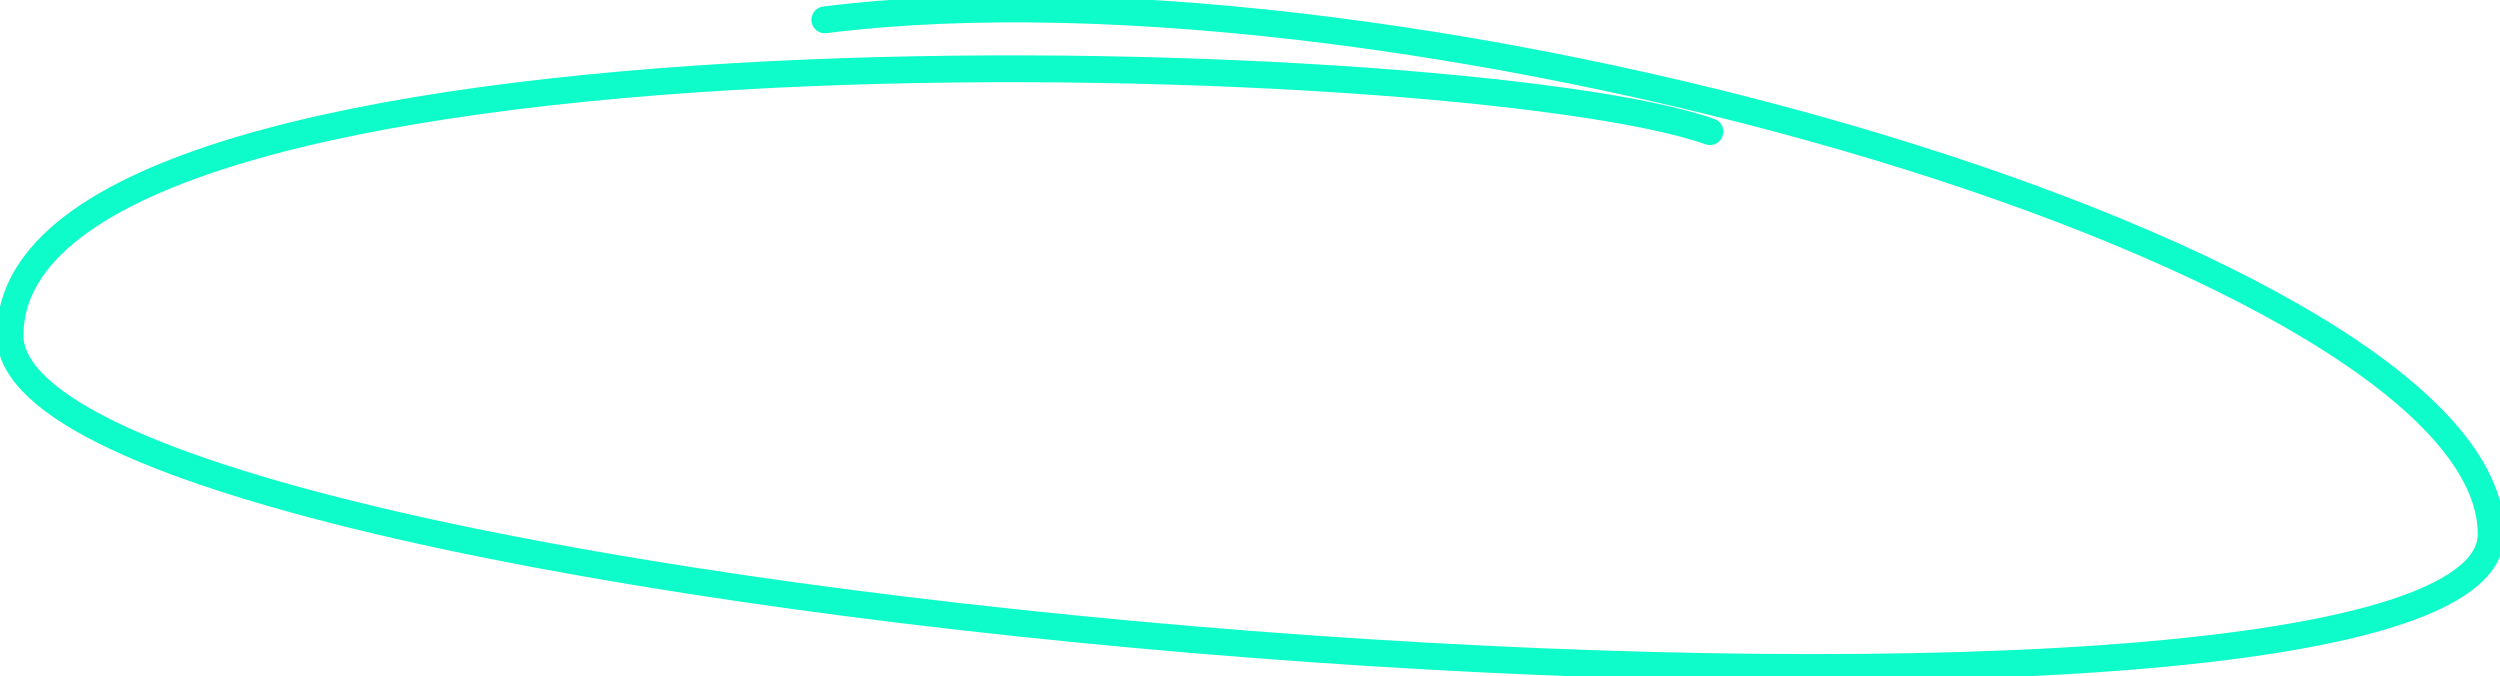
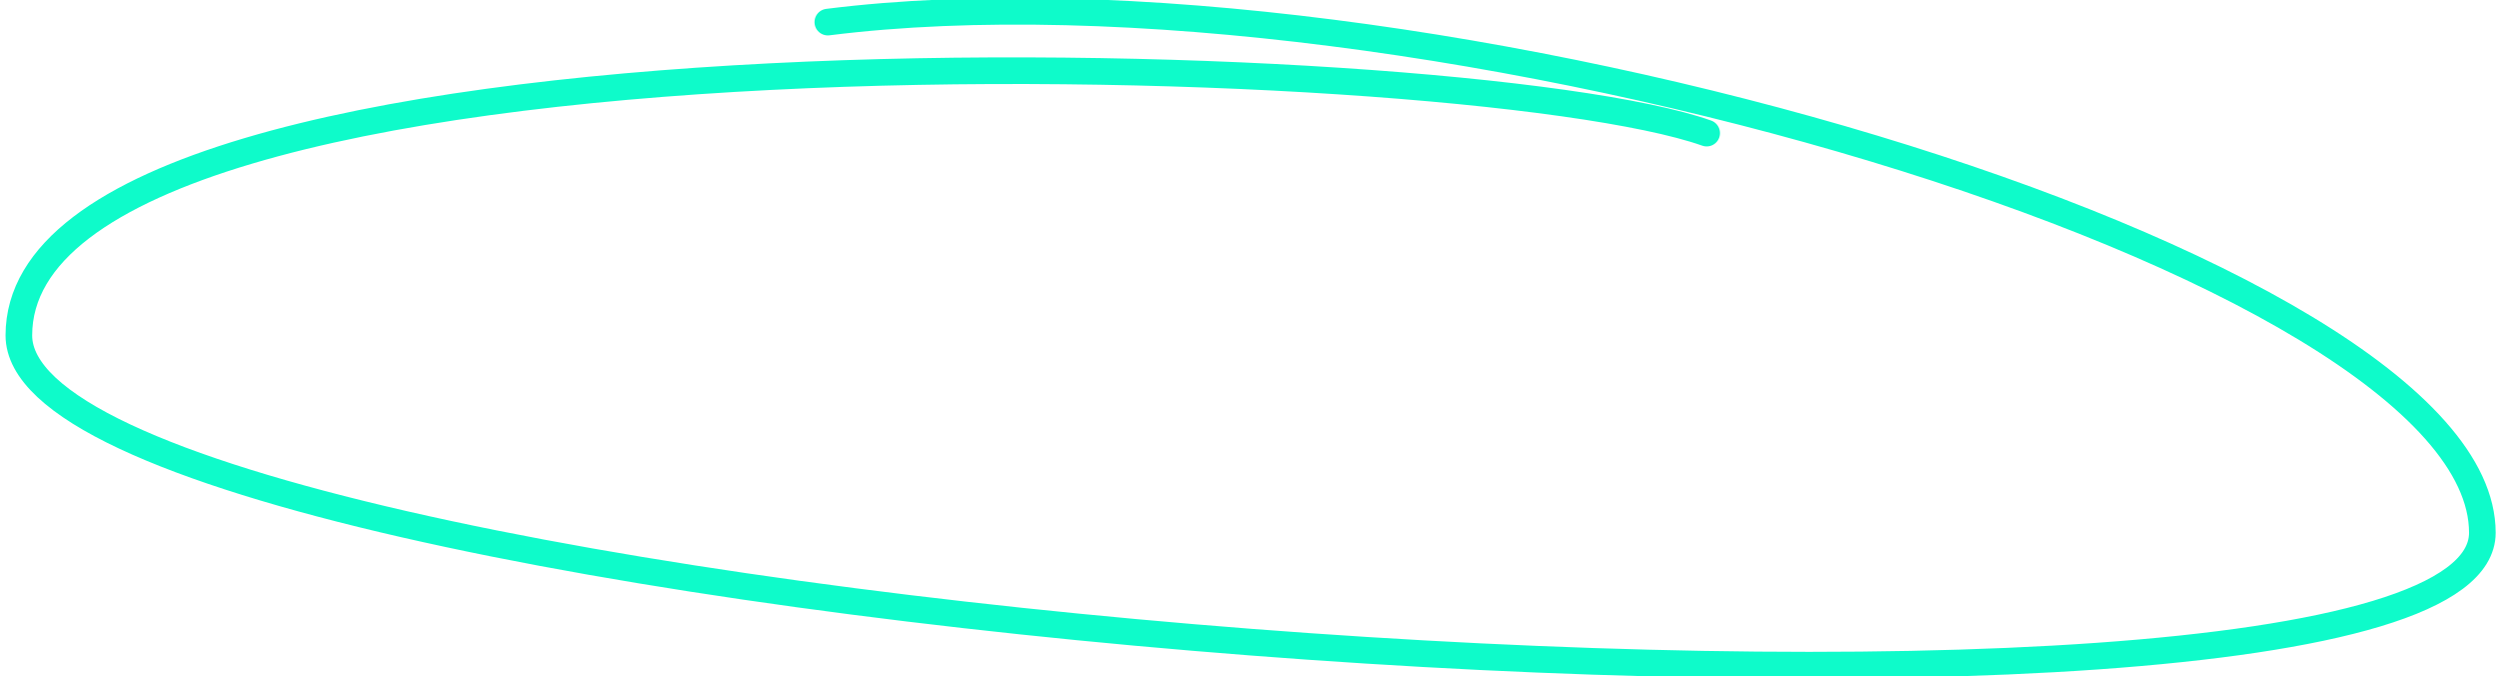
- <svg xmlns="http://www.w3.org/2000/svg" width="559" height="151" viewBox="0 0 559 151" fill="none">
+ <svg xmlns="http://www.w3.org/2000/svg" width="559" height="151" viewBox="-2 0 563 151" fill="none">
  <path d="M382.5 29.436C326.924 9.779 2.25 -0.005 2.25 74.995C2.25 138.937 557.25 180.436 557.25 119.437C557.25 58.437 315.67 -12.063 184.5 4.437" stroke="#0EFBCA" stroke-width="6" stroke-linecap="round" />
</svg>
